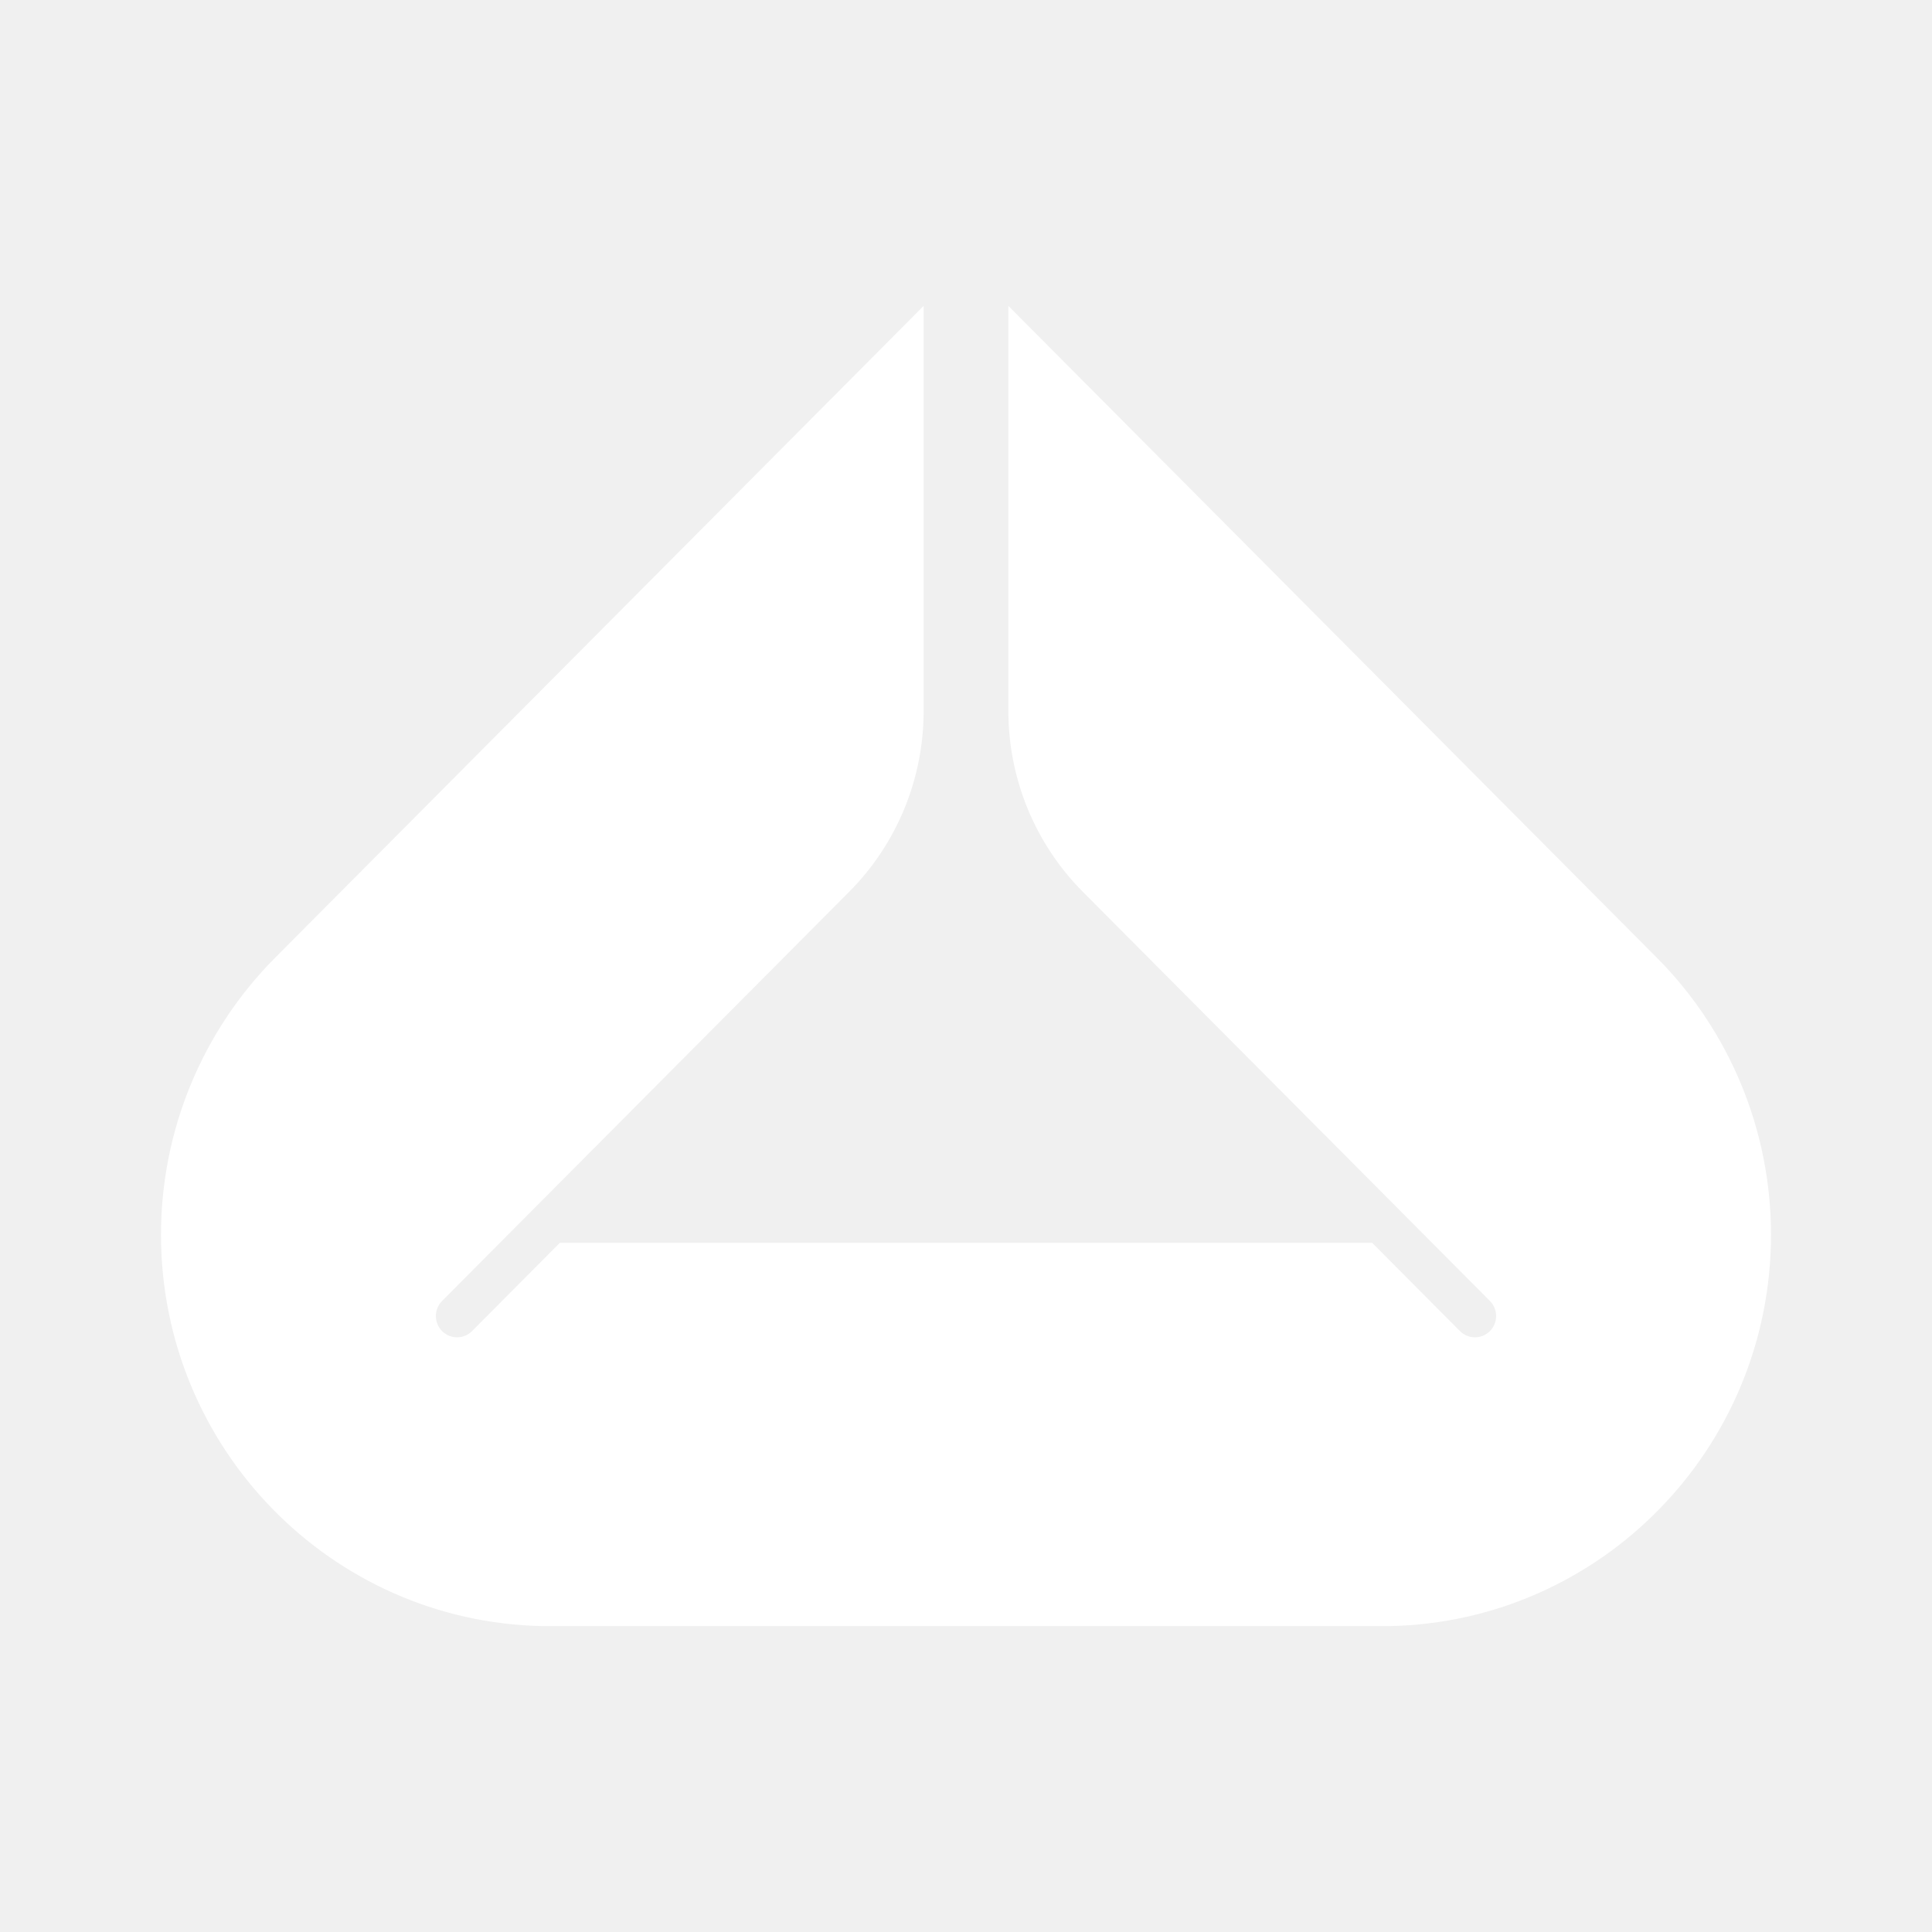
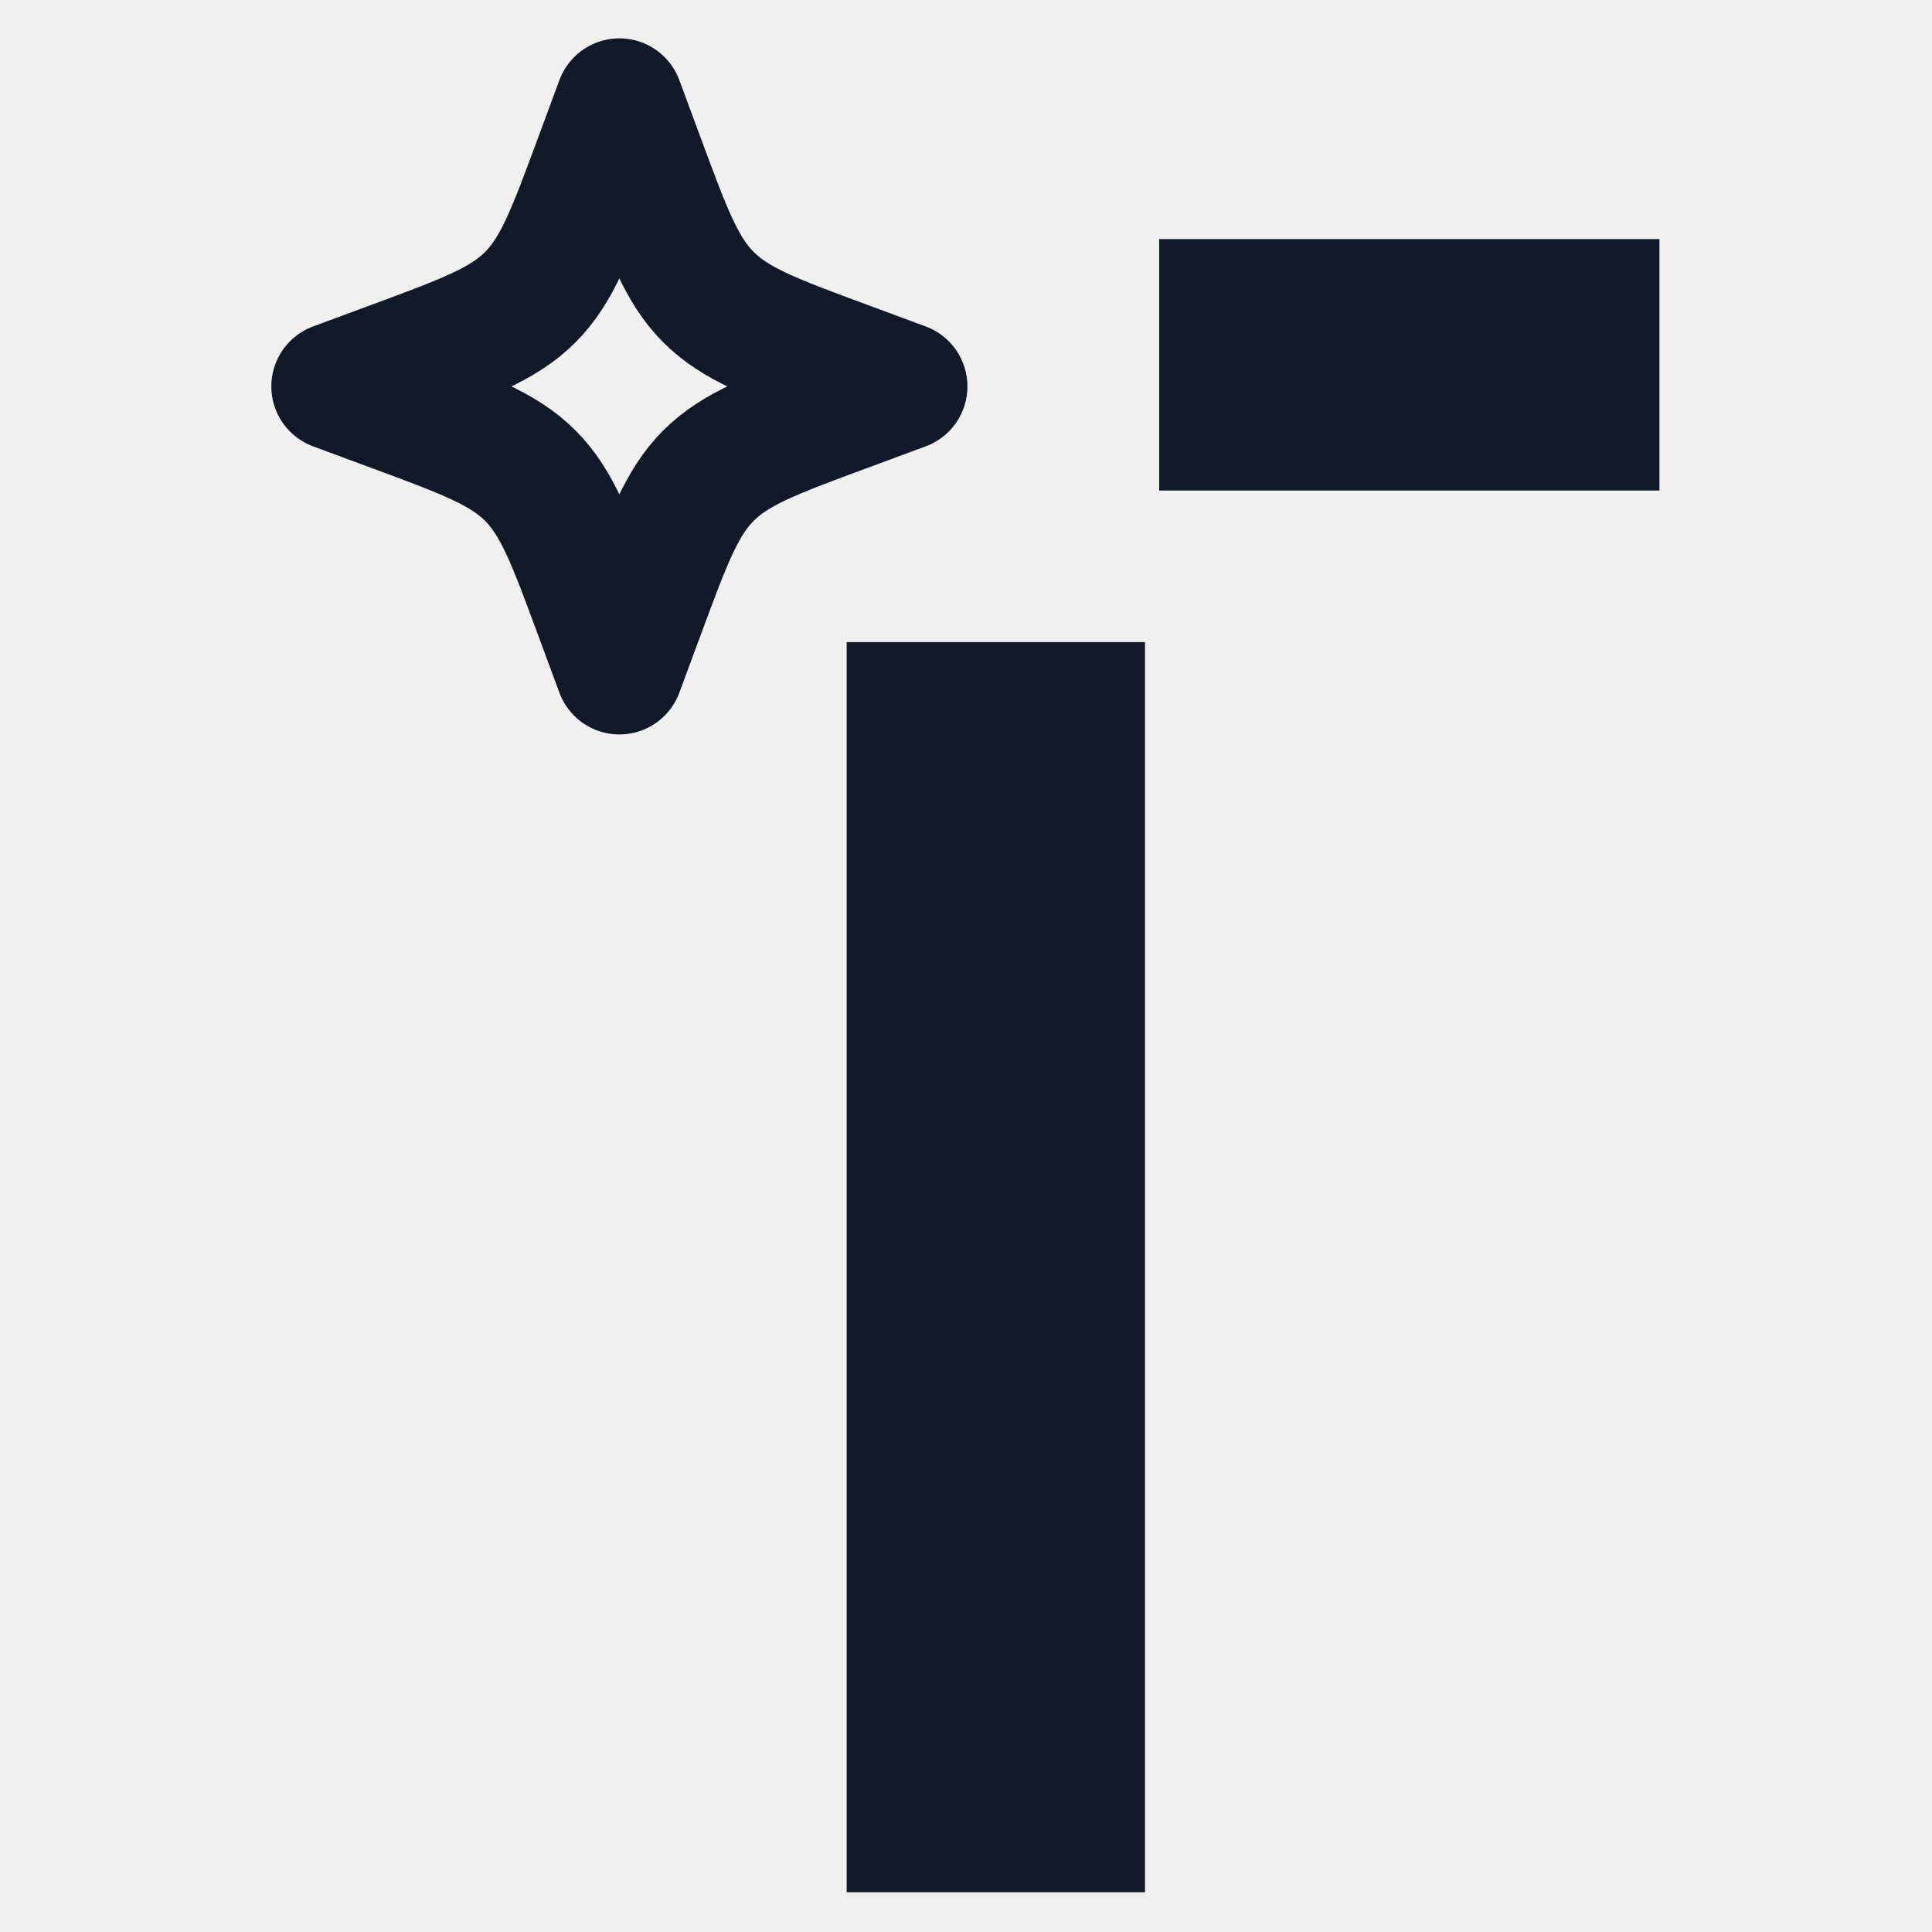
- <svg xmlns="http://www.w3.org/2000/svg" width="120" height="120" viewBox="0 0 120 120" fill="none">
-   <path d="M86.316 101C99.444 100.731 110 89.945 110 76.685C110 70.236 107.451 64.051 102.915 59.491L62.632 19V44.168C62.632 48.377 64.295 52.414 67.256 55.39L76.693 64.876L76.719 64.901L92.541 80.805C93.055 81.322 93.055 82.159 92.541 82.676C92.028 83.192 91.194 83.192 90.681 82.676L85.227 77.194H34.773L29.32 82.676C28.806 83.192 27.973 83.192 27.459 82.676C26.945 82.159 26.945 81.322 27.459 80.805L43.281 64.901L43.307 64.876L52.744 55.39C55.705 52.414 57.368 48.377 57.368 44.168V19L17.085 59.491C12.549 64.051 10 70.236 10 76.685C10 89.945 20.556 100.731 33.684 101H86.316Z" fill="white" />
+ <svg xmlns="http://www.w3.org/2000/svg" width="68" height="68" viewBox="-8.8 11.4 68 68" fill="none">
+   <style>
+   svg { color: #111827; }
+   @media (prefers-color-scheme: dark) { svg { color: #f9fafb; } }
+ </style>
+   <path d="M13 15L13.737 16.991C14.703 19.603 15.186 20.909 16.137 21.86C17.091 22.814 18.397 23.297 21.009 24.263L23 25L21.009 25.737C18.397 26.703 17.091 27.186 16.14 28.137C15.186 29.091 14.703 30.397 13.737 33.009L13 35L12.263 33.009C11.297 30.397 10.814 29.091 9.863 28.14C8.909 27.186 7.603 26.703 4.991 25.737L3 25L4.991 24.263C7.603 23.297 8.909 22.814 9.86 21.863C10.814 20.909 11.297 19.603 12.263 16.991L13 15Z" stroke="currentColor" stroke-width="4.5" stroke-linecap="round" stroke-linejoin="round" />
+   <path d="M21 34H31.5V78H21V34Z" fill="currentColor" />
+   <path d="M32 28.665V19.814H49.607V28.665L32 28.665Z" fill="currentColor" />
</svg>
